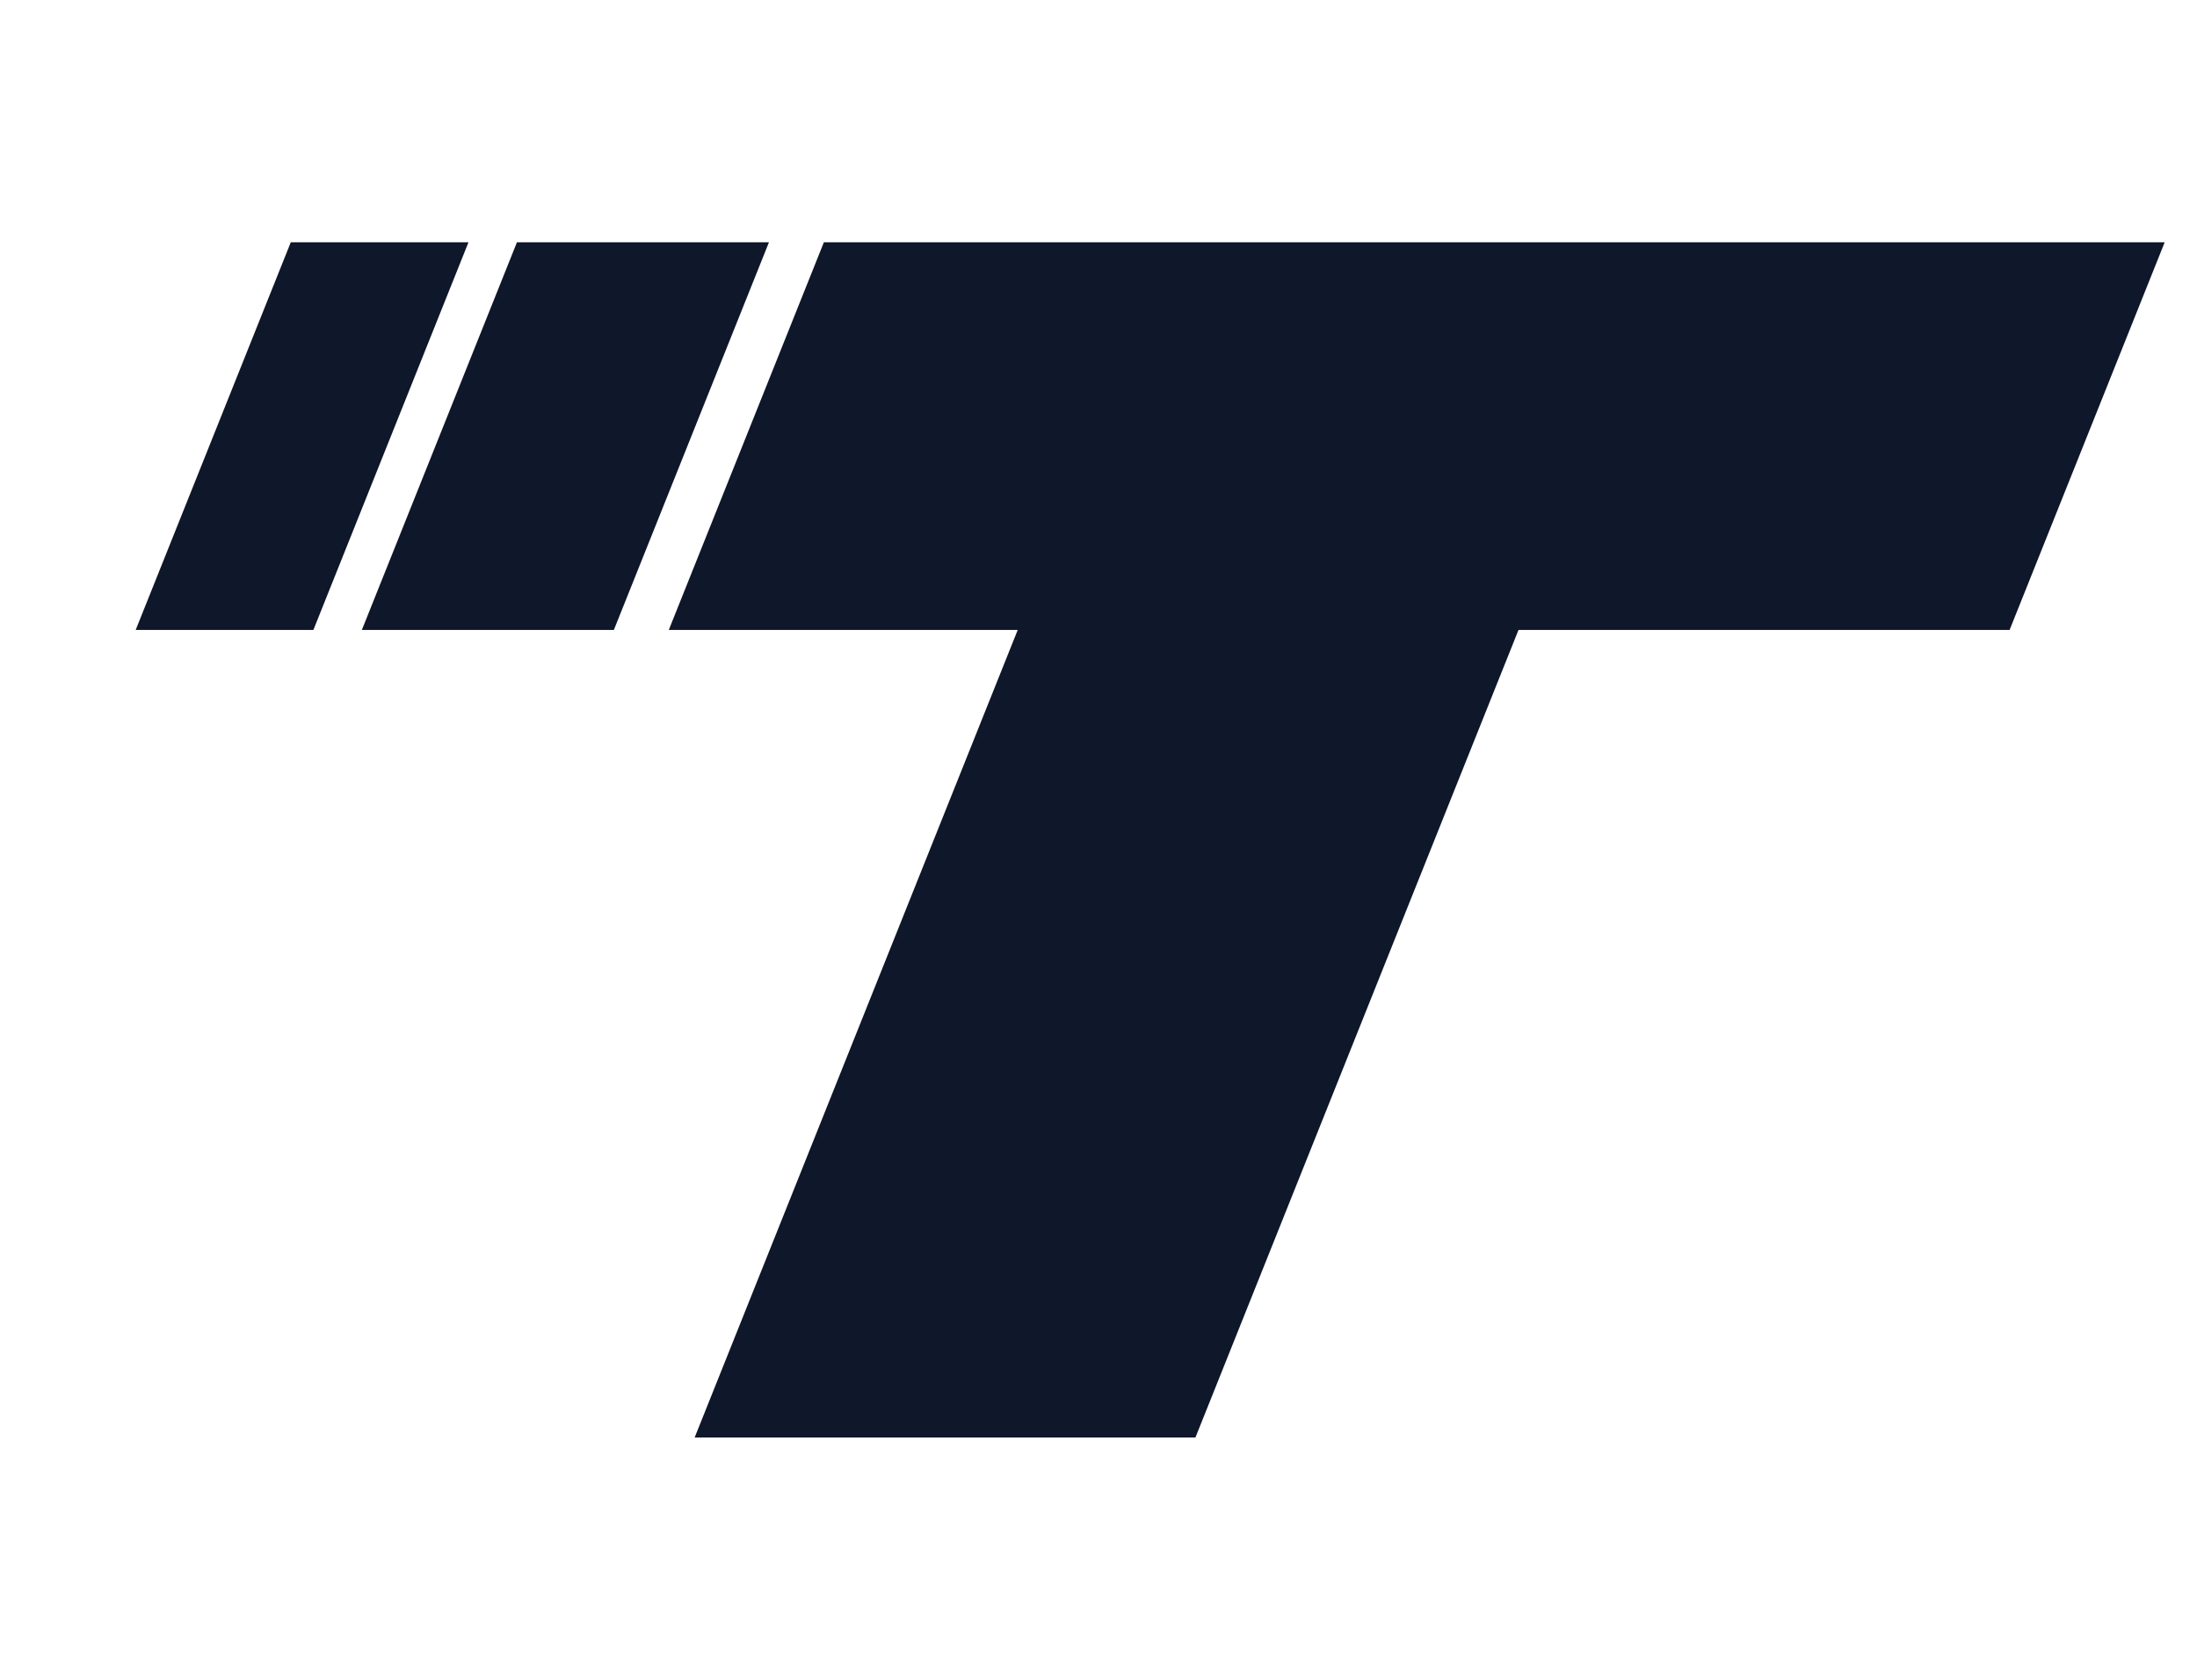
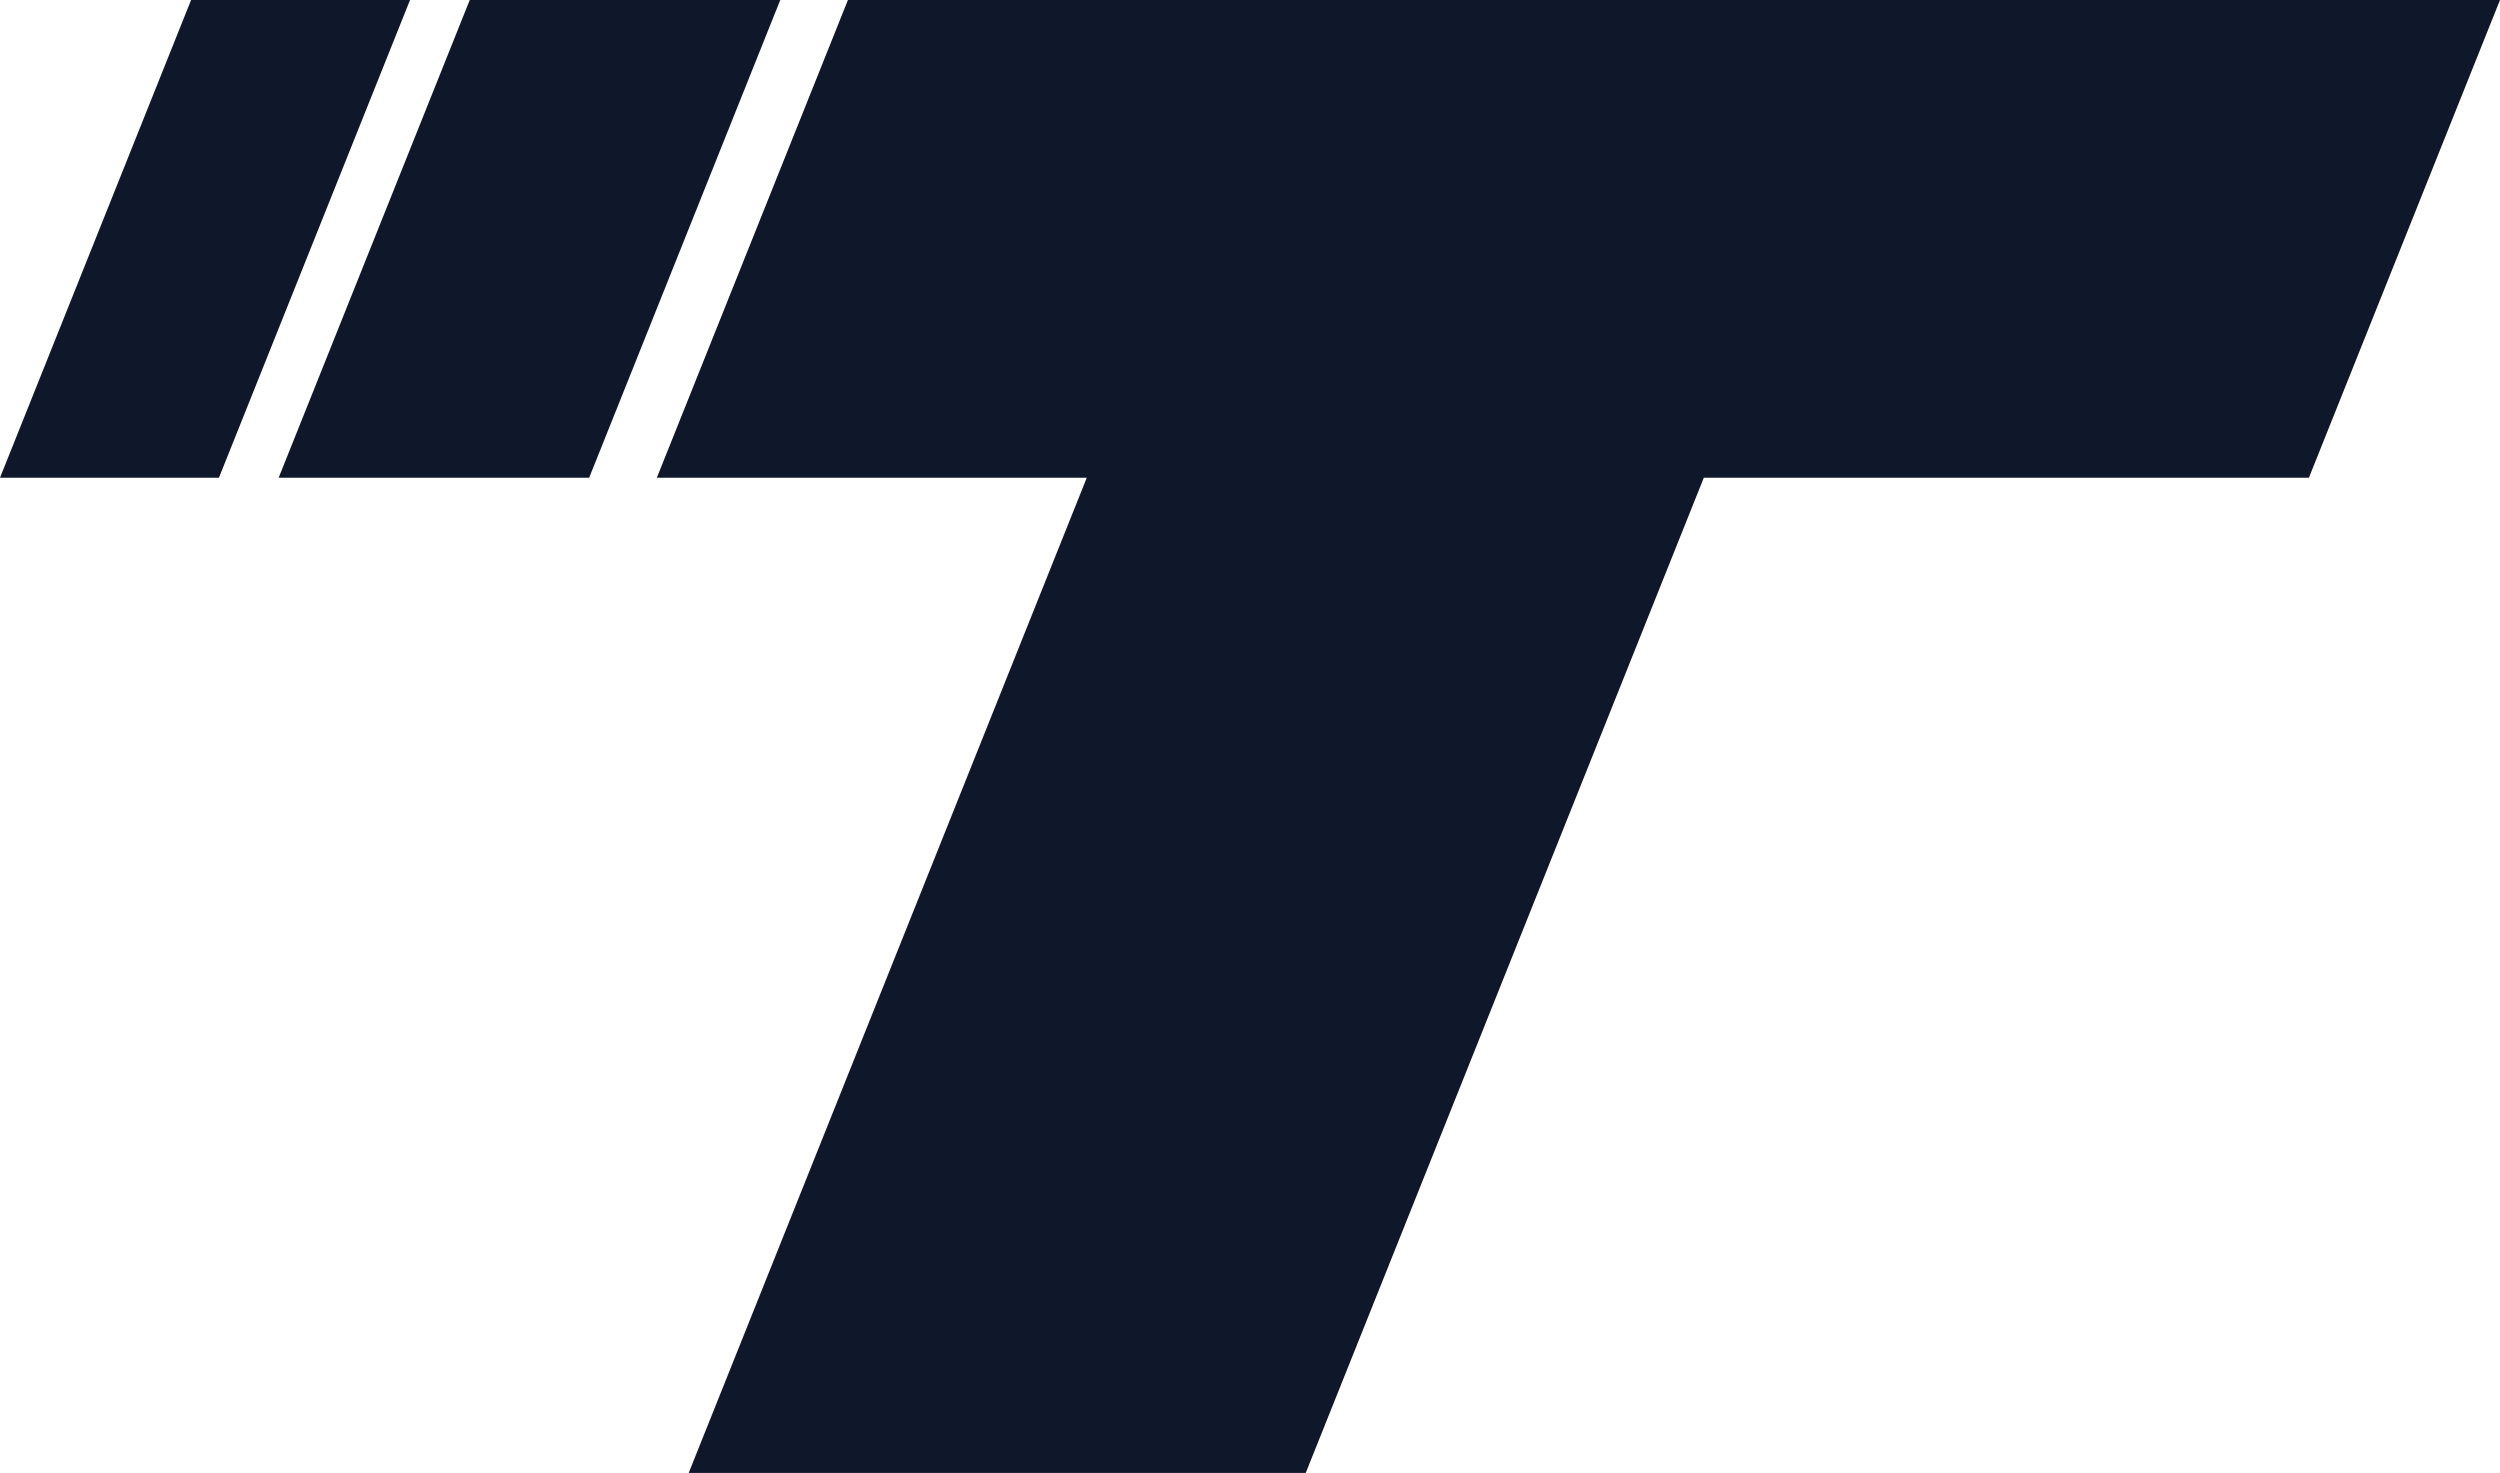
- <svg xmlns="http://www.w3.org/2000/svg" viewBox="0 0 680 520" role="img" aria-labelledby="title desc">
-   <g transform="translate(35 35)">
-     <path fill="#0F172A" d="M55 40h55L62 160H7z" />
-     <path fill="#0F172A" d="M125 40h78l-48 120H77z" />
-     <path fill="#0F172A" d="M220 40h415l-48 120H435L335 410H180l100-250H172z" />
-   </g>
+ <svg xmlns="http://www.w3.org/2000/svg" viewBox="0 0 628 370" role="img" aria-labelledby="title desc">
+   <path fill="#0F172A" d="M48 0h55L55 120H0z" />
+   <path fill="#0F172A" d="M118 0h78l-48 120H70z" />
+   <path fill="#0F172A" d="M213 0h415l-48 120H428L328 370H173l100-250H165z" />
</svg>
